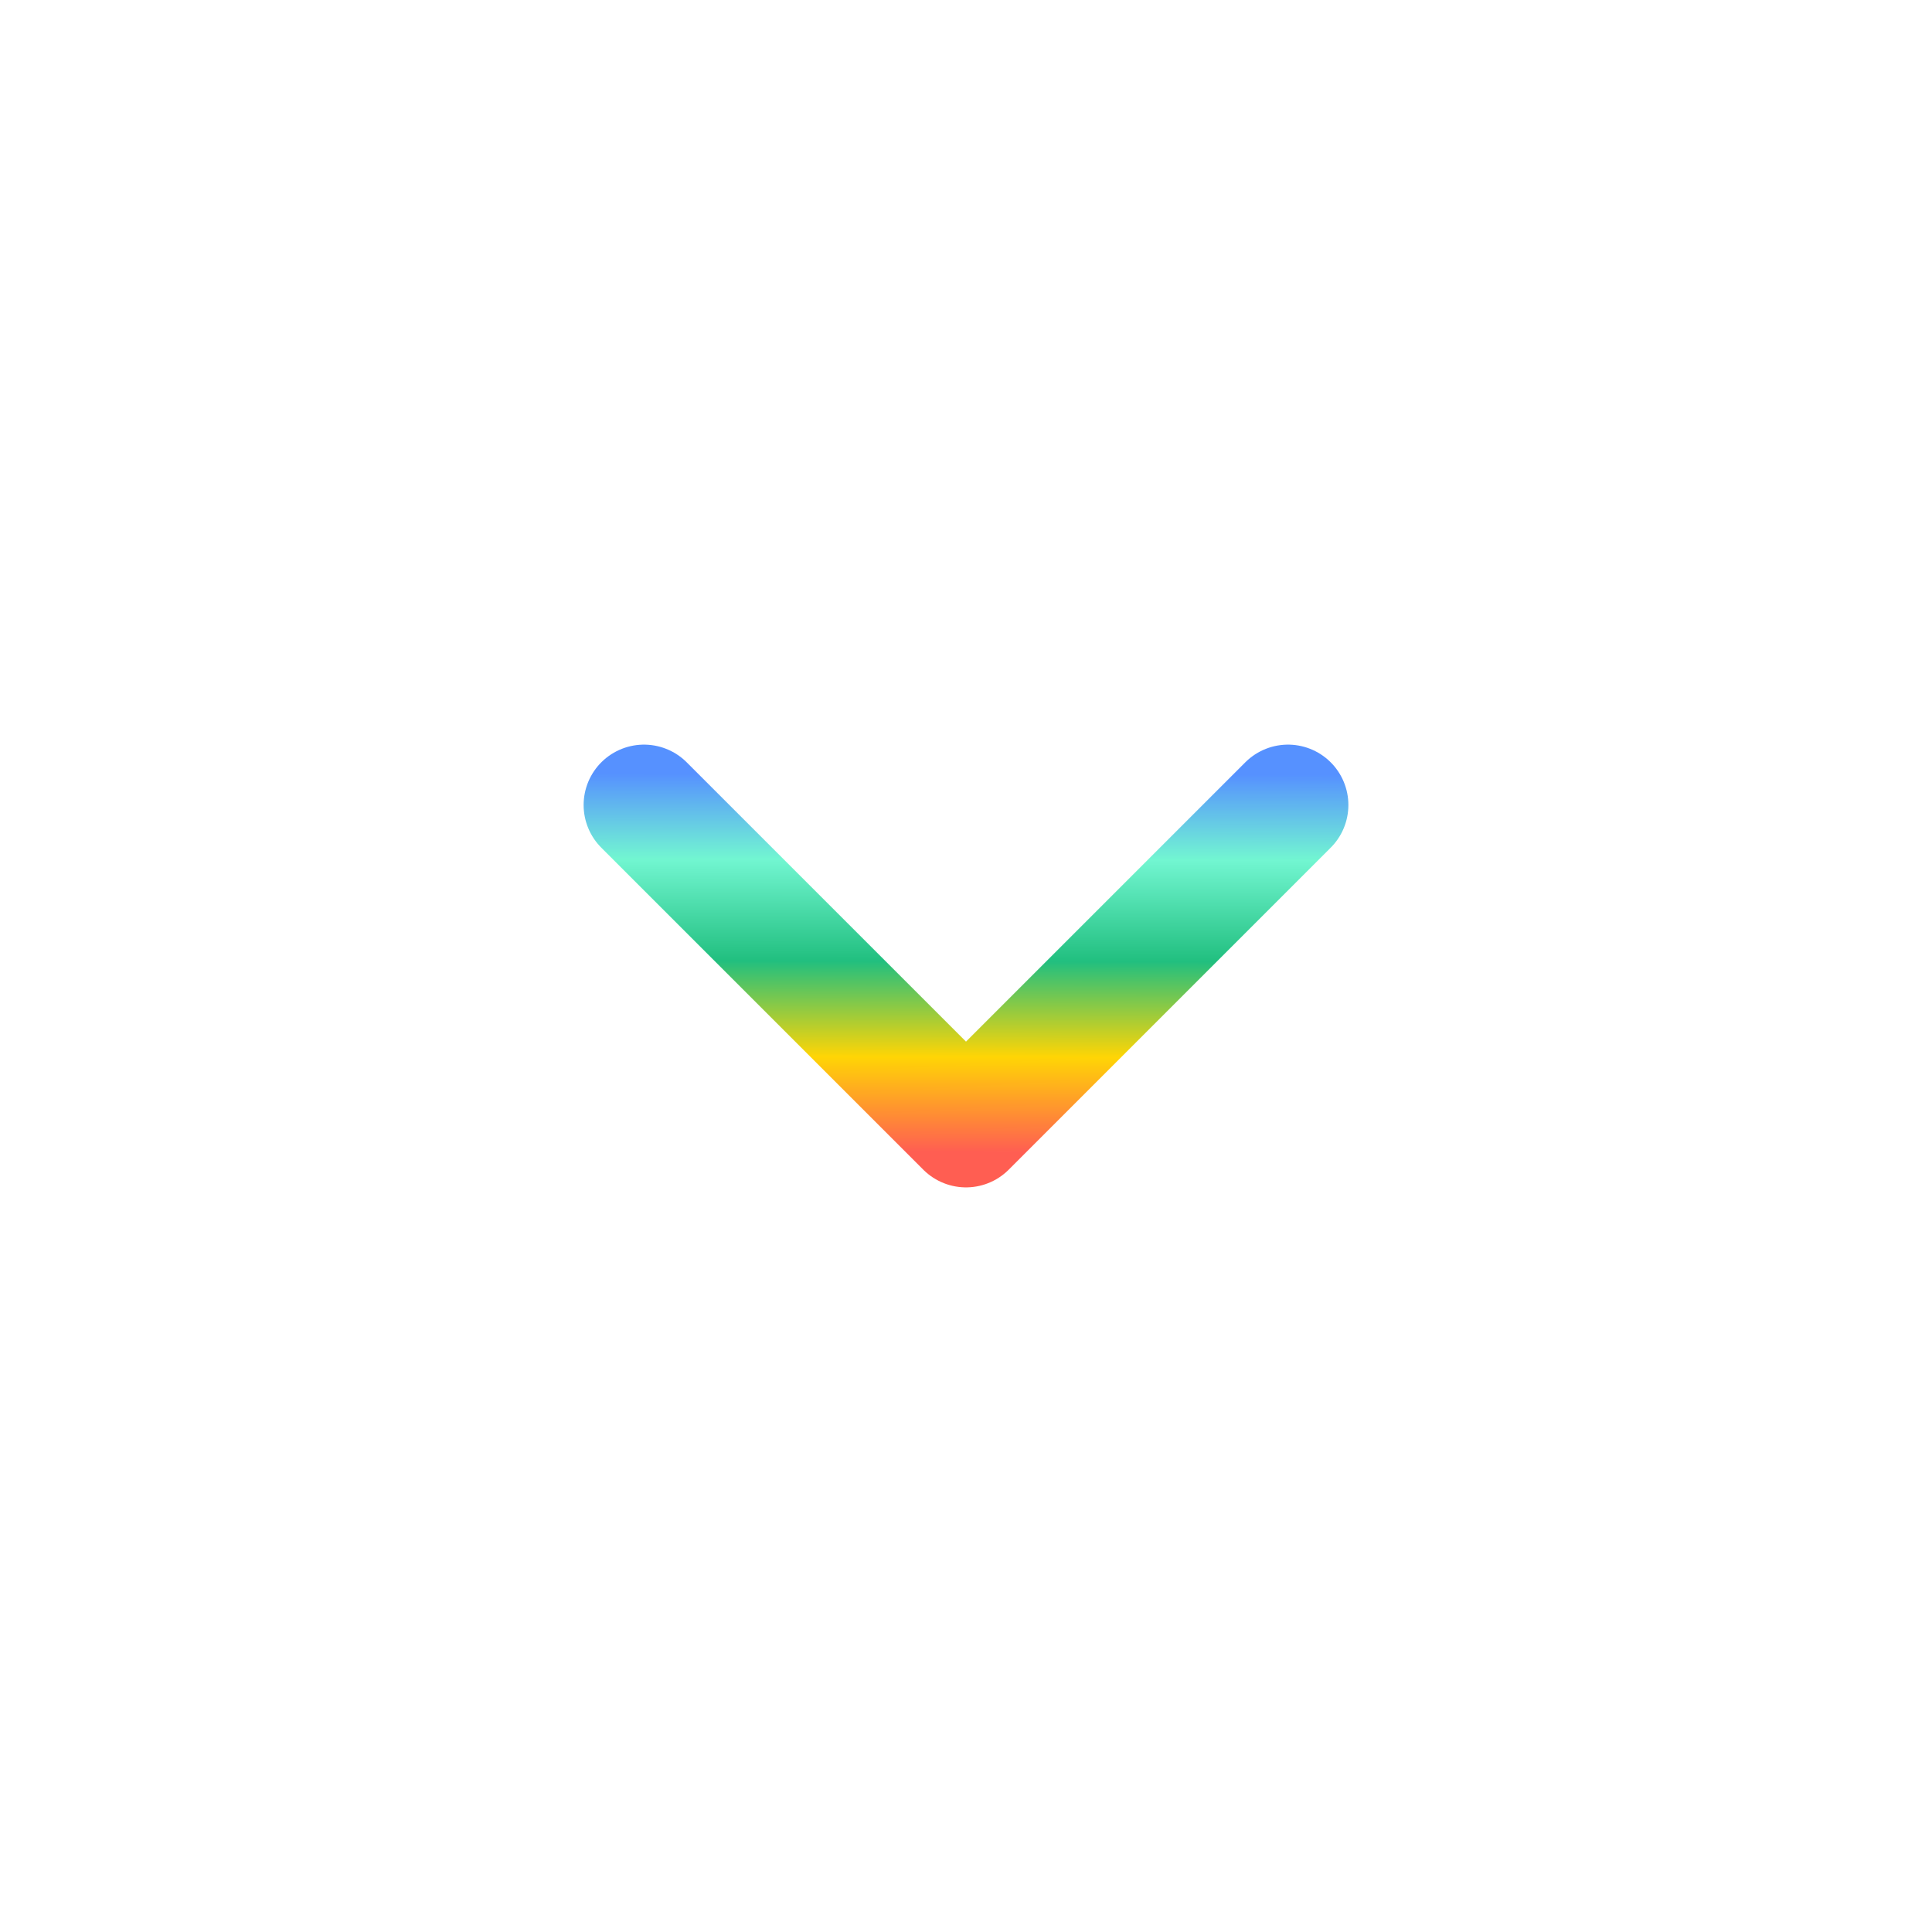
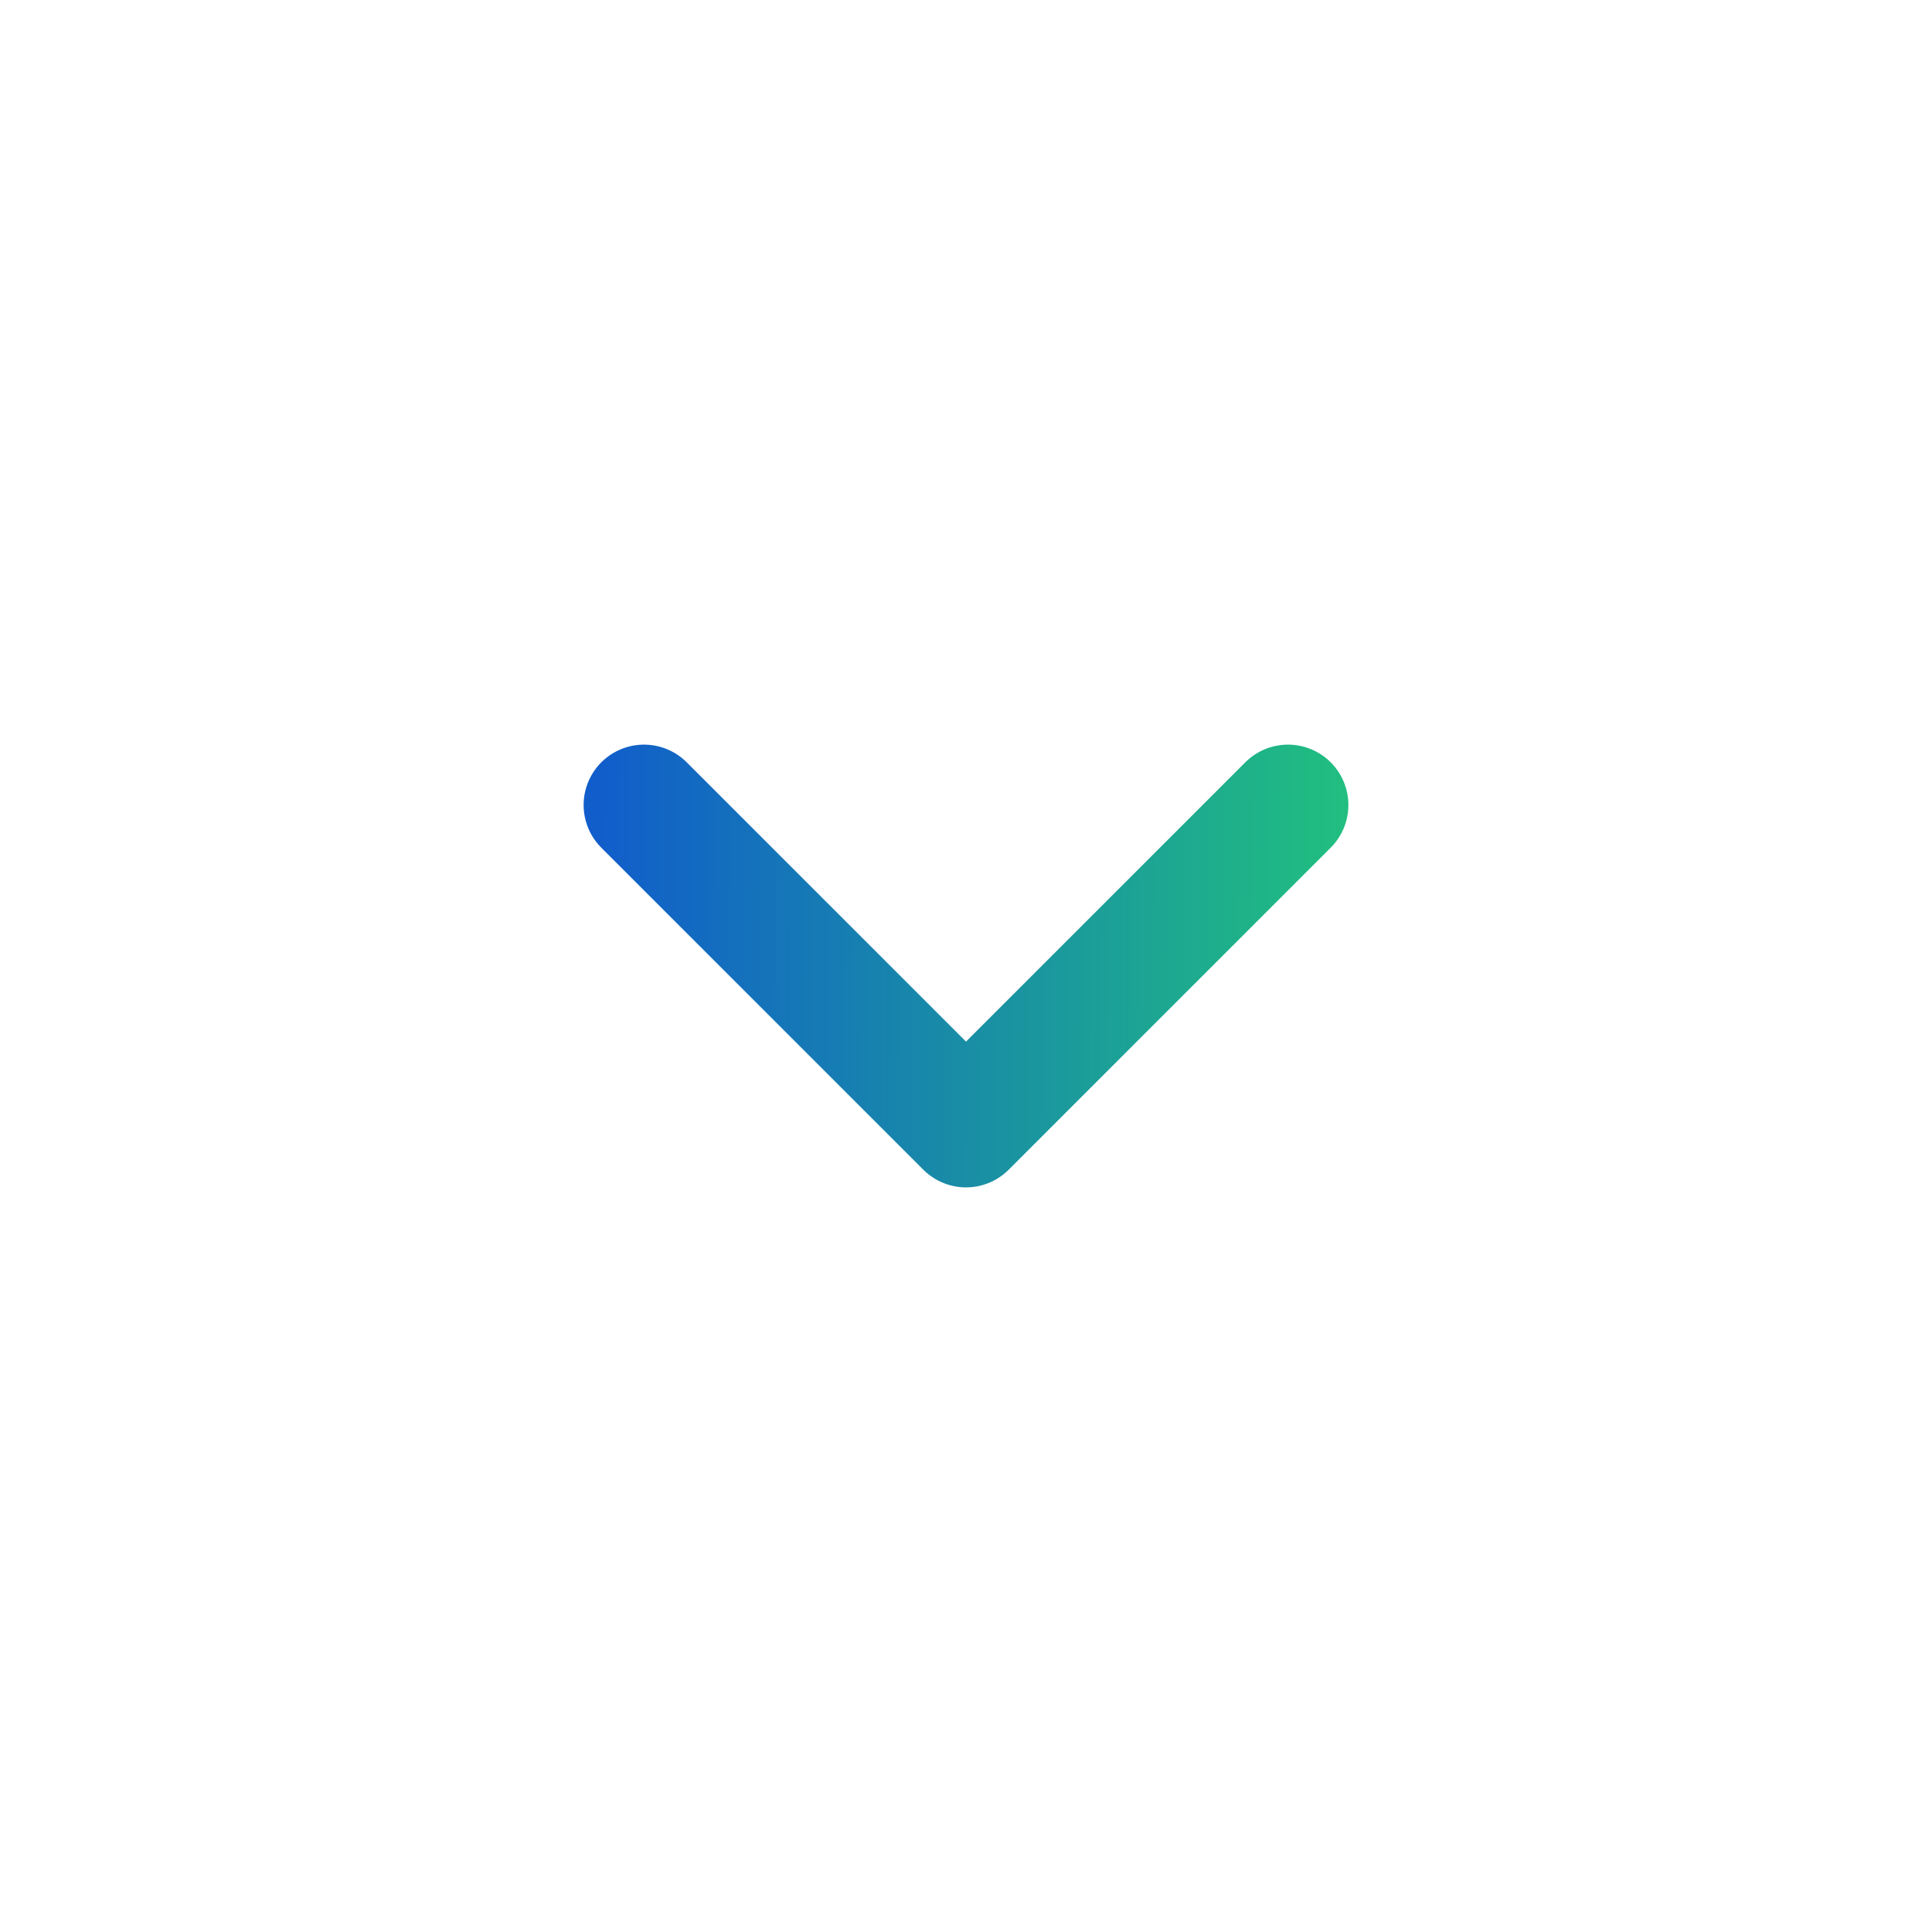
<svg xmlns="http://www.w3.org/2000/svg" width="24" height="24" viewBox="0 0 24 24" fill="none">
-   <path d="M8 10L12 14L16 10" stroke="url(#paint0_linear_0_7)" stroke-width="1.5" stroke-linecap="round" stroke-linejoin="round" />
+   <path d="M8 10L12 14L16 10" stroke="url(#paint0_linear_33_12)" stroke-width="1.5" stroke-linecap="round" stroke-linejoin="round" />
  <defs>
-     <linearGradient id="paint0_linear_0_7" x1="12" y1="9.617" x2="11.99" y2="14.468" gradientUnits="userSpaceOnUse">
-       <stop stop-color="#5691FF" />
-       <stop offset="0.219" stop-color="#72F6D1" />
-       <stop offset="0.479" stop-color="#21BF7F" />
-       <stop offset="0.724" stop-color="#FFD505" />
-       <stop offset="0.968" stop-color="#FF5E52" />
+     <linearGradient id="paint0_linear_33_12" x1="16.766" y1="12" x2="7.064" y2="11.923" gradientUnits="userSpaceOnUse">
+       <stop stop-color="#21BF7F" />
+       <stop offset="0.968" stop-color="#115DCB" />
    </linearGradient>
  </defs>
</svg>
